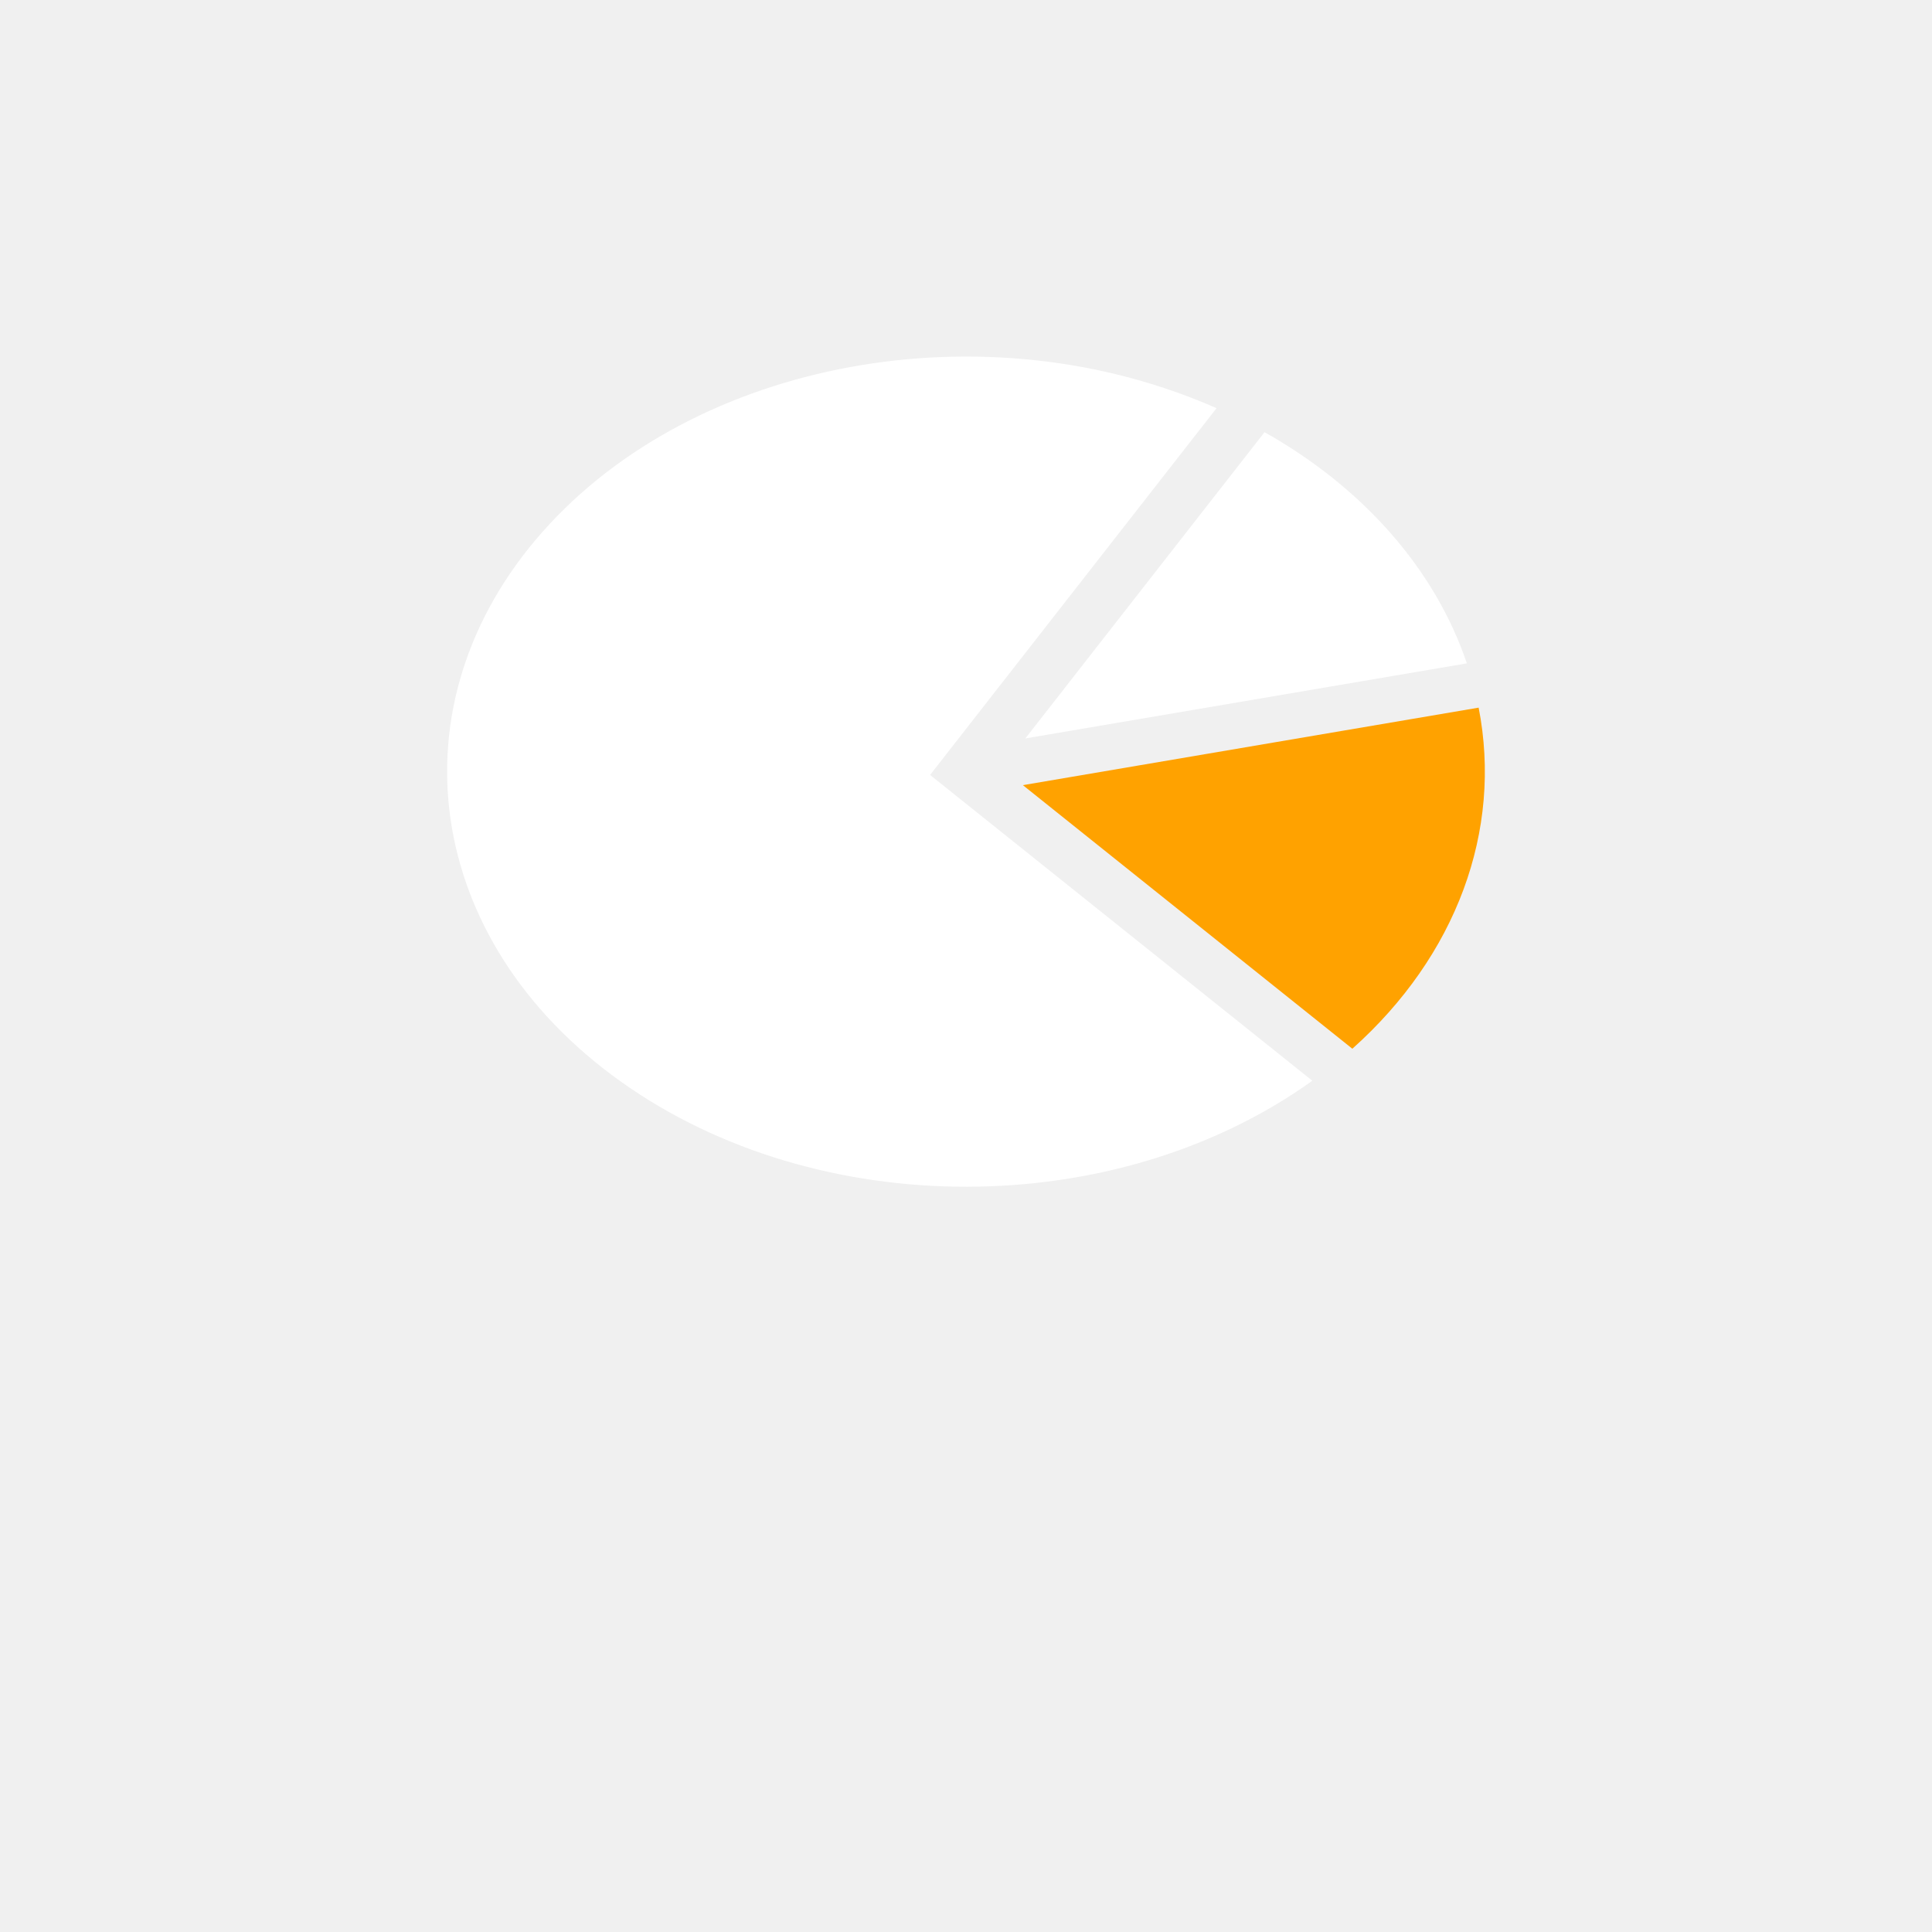
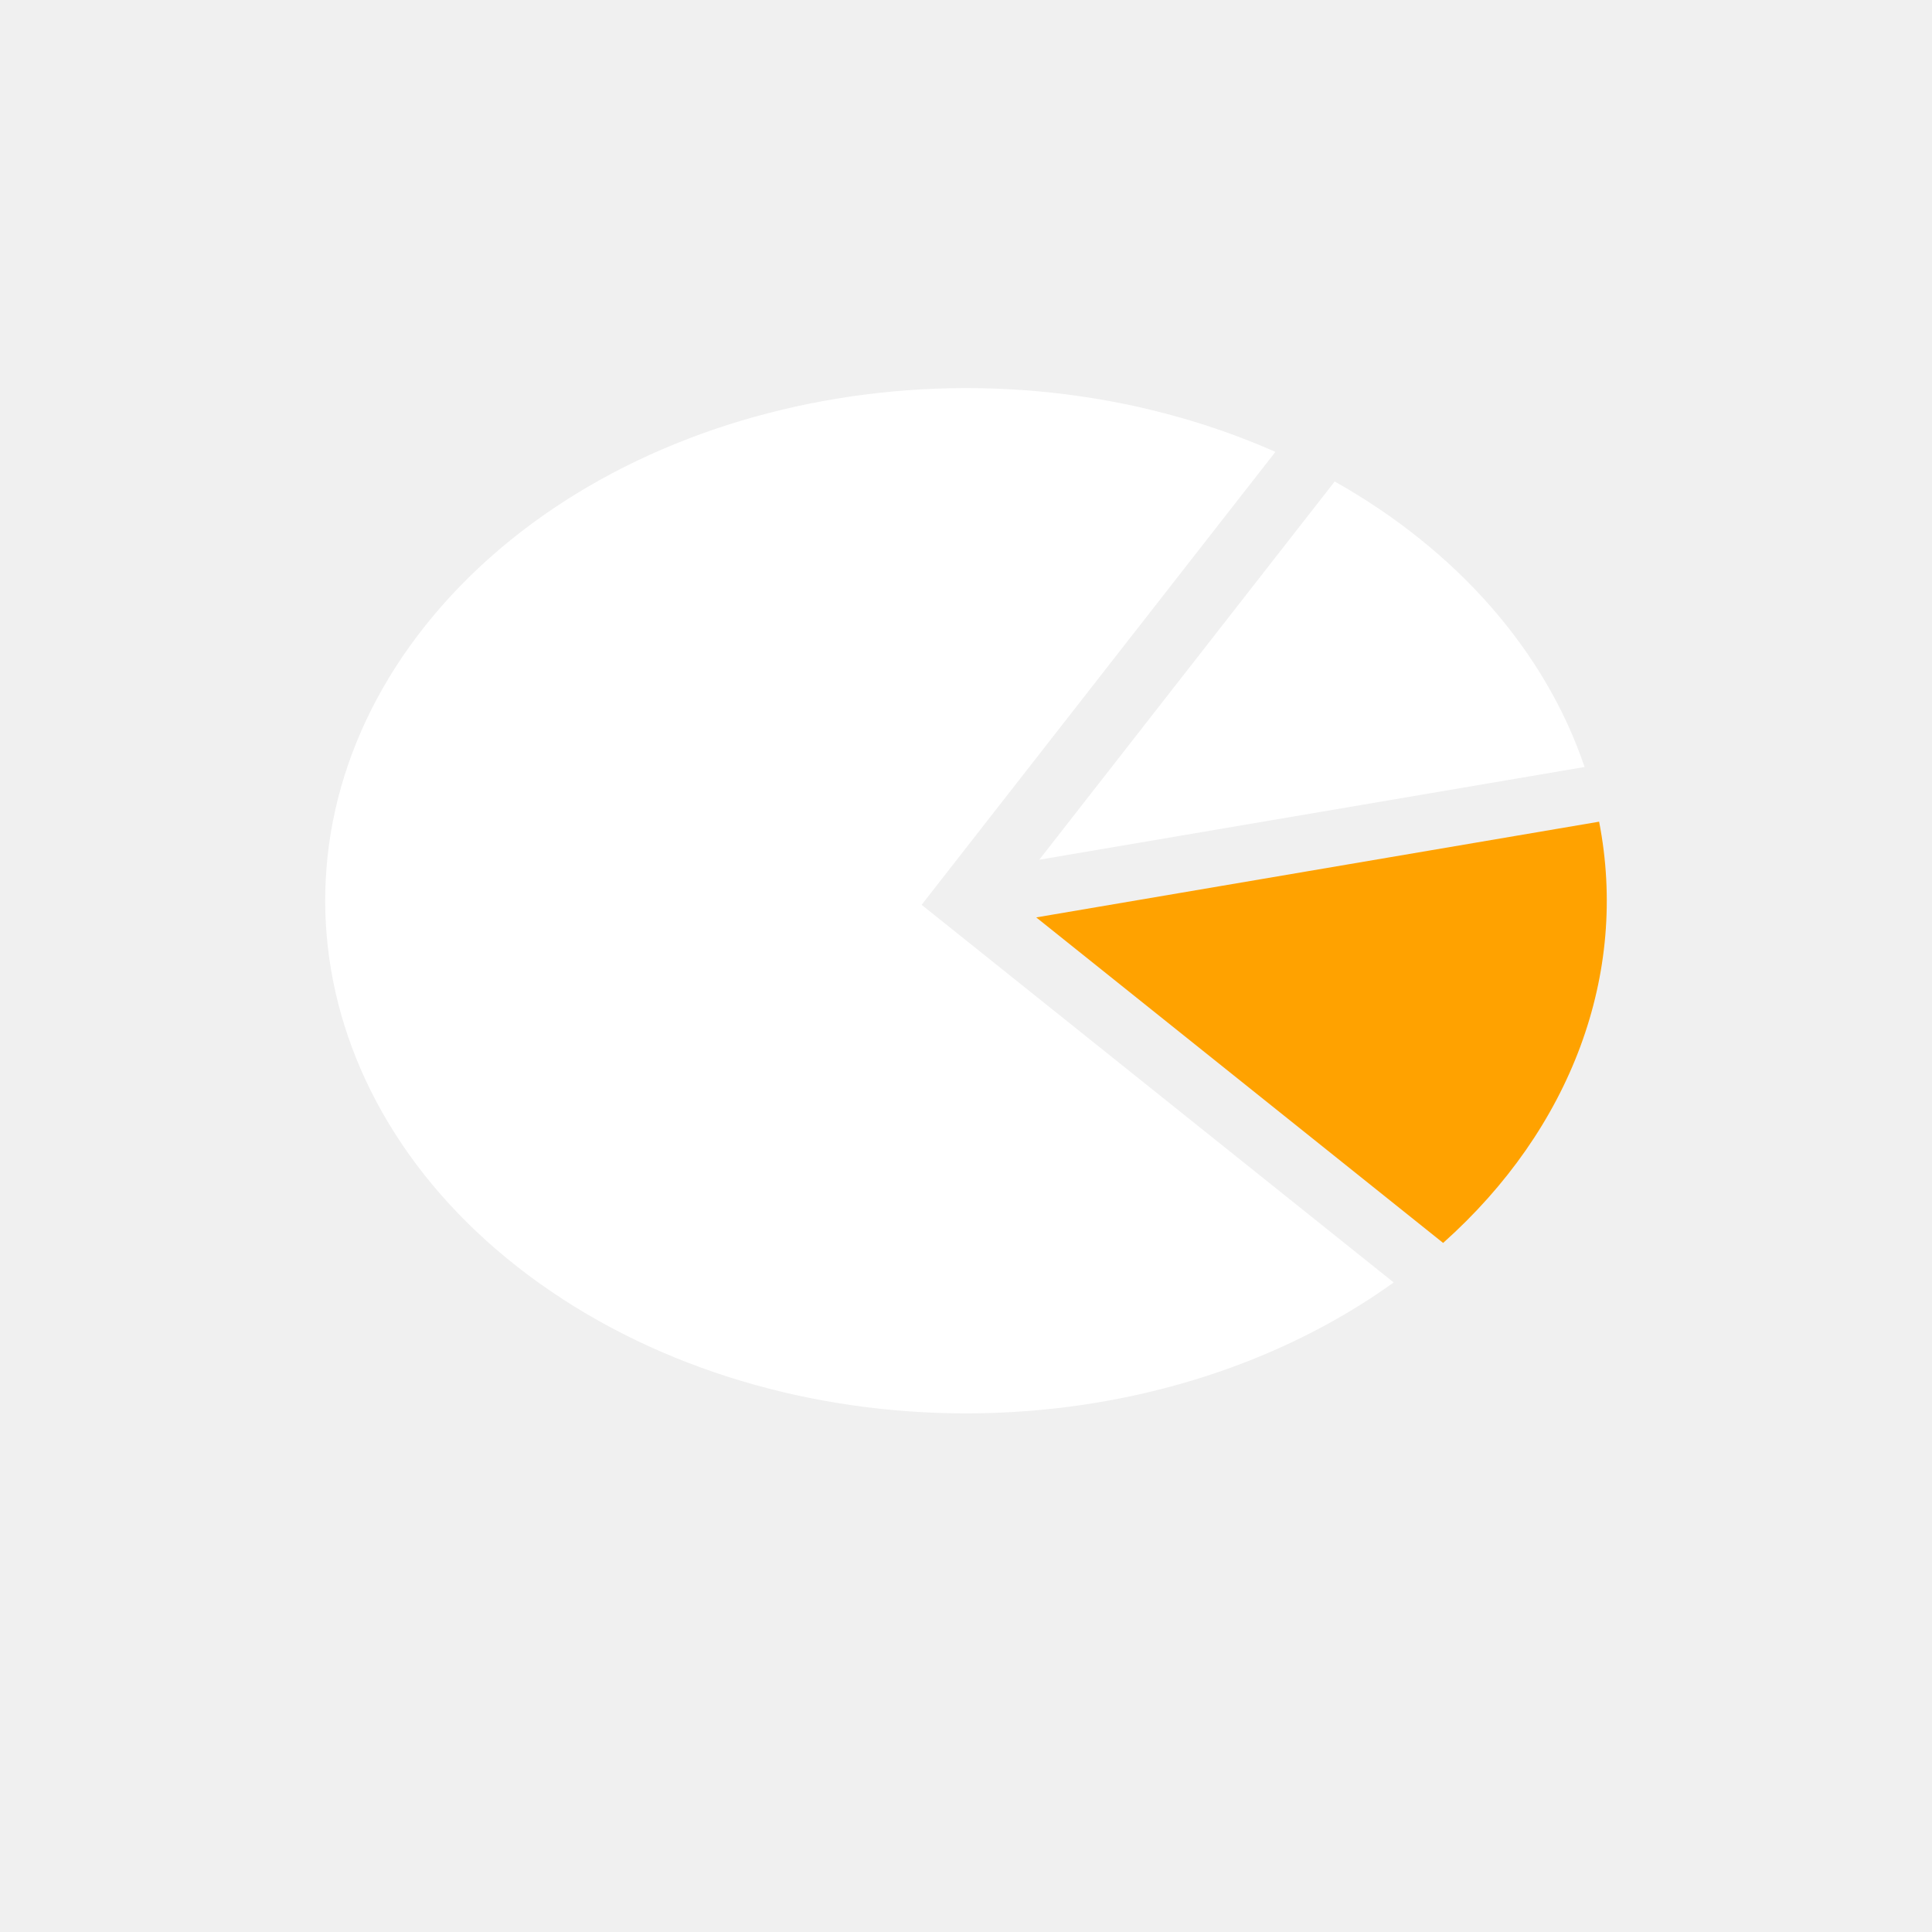
<svg xmlns="http://www.w3.org/2000/svg" width="1024" height="1024" viewBox="0 0 1024 1024">
-   <g fill="#FFFFFF" transform="translate(0 -75) translate(512 484) scale(1 0.8) translate(-512 -512)">
+   <g fill="#FFFFFF" transform="translate(512 512) scale(1.235) translate(-512 -512) translate(512 484) scale(1 0.8) translate(-512 -512)">
    <path d="M492.96 514.17L695.56 716.77A275 275 0 1 1 644.79 271.19Z" />
    <path d="M543.45 489.98L670.23 287.08A275 275 0 0 1 777.47 440.24Z" />
    <path fill="#FFA200" d="M542.14 520.93L783.71 469.58A275 275 0 0 1 716.77 695.56Z" />
  </g>
</svg>
